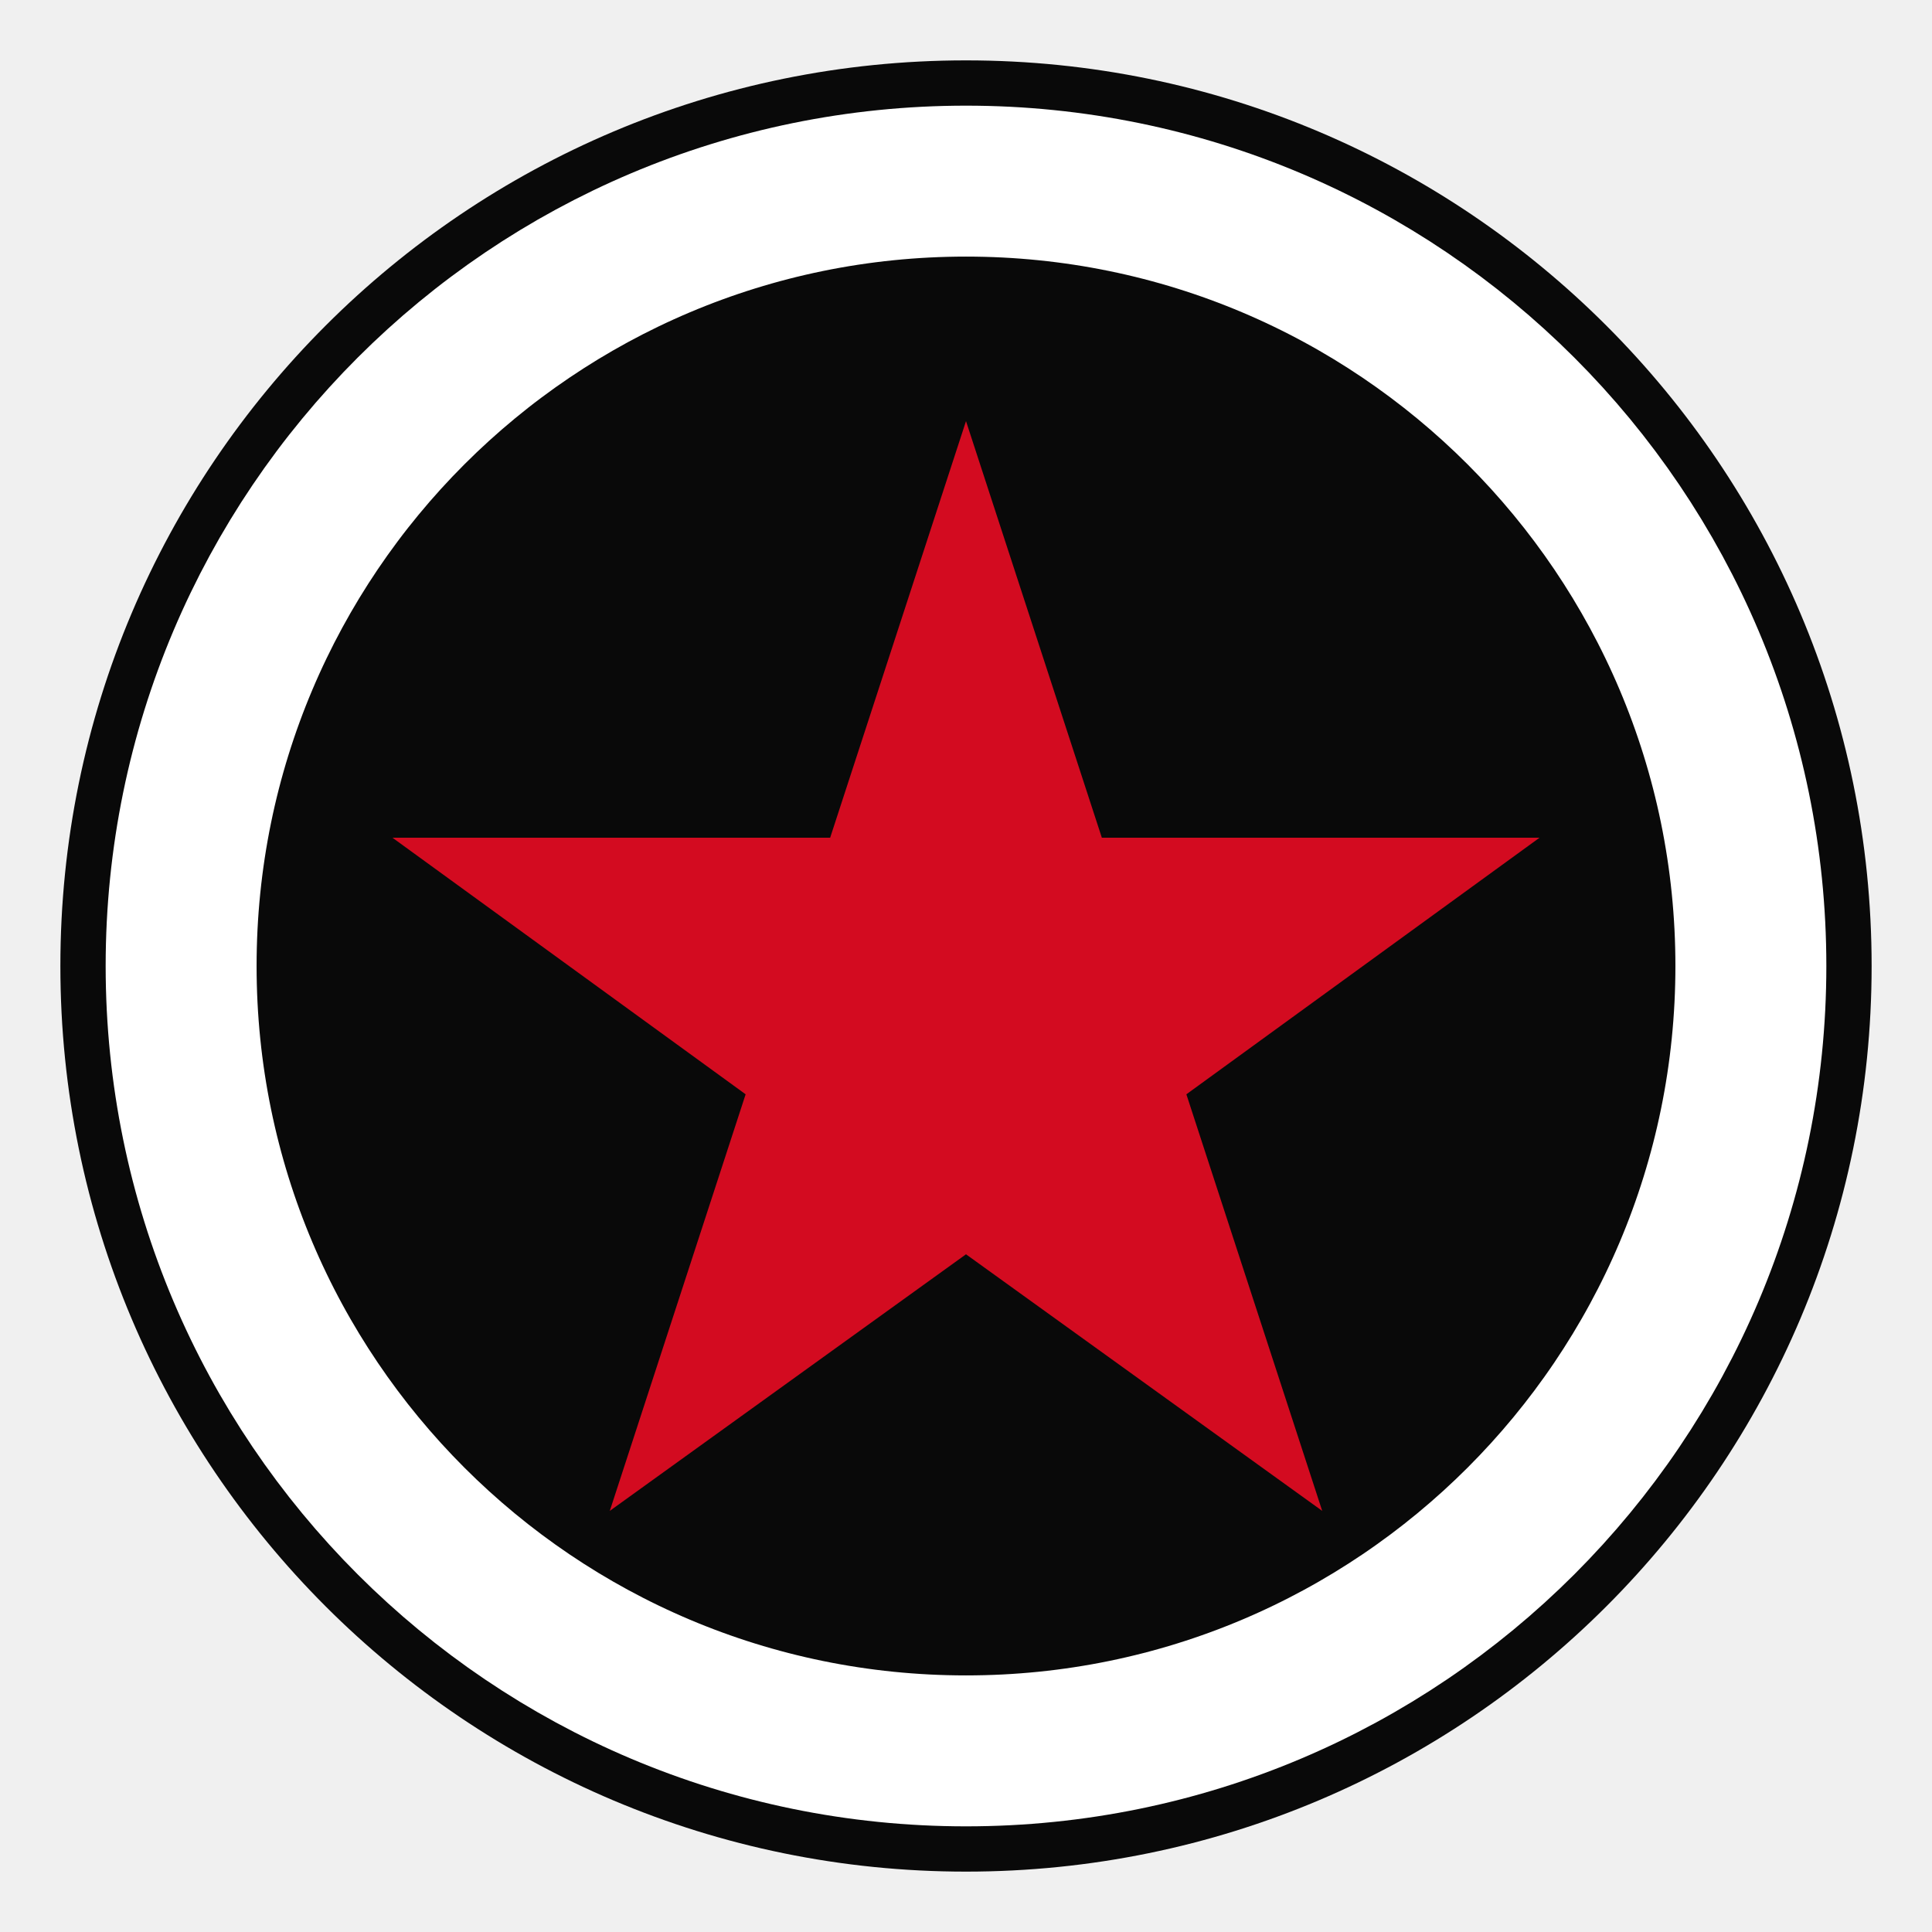
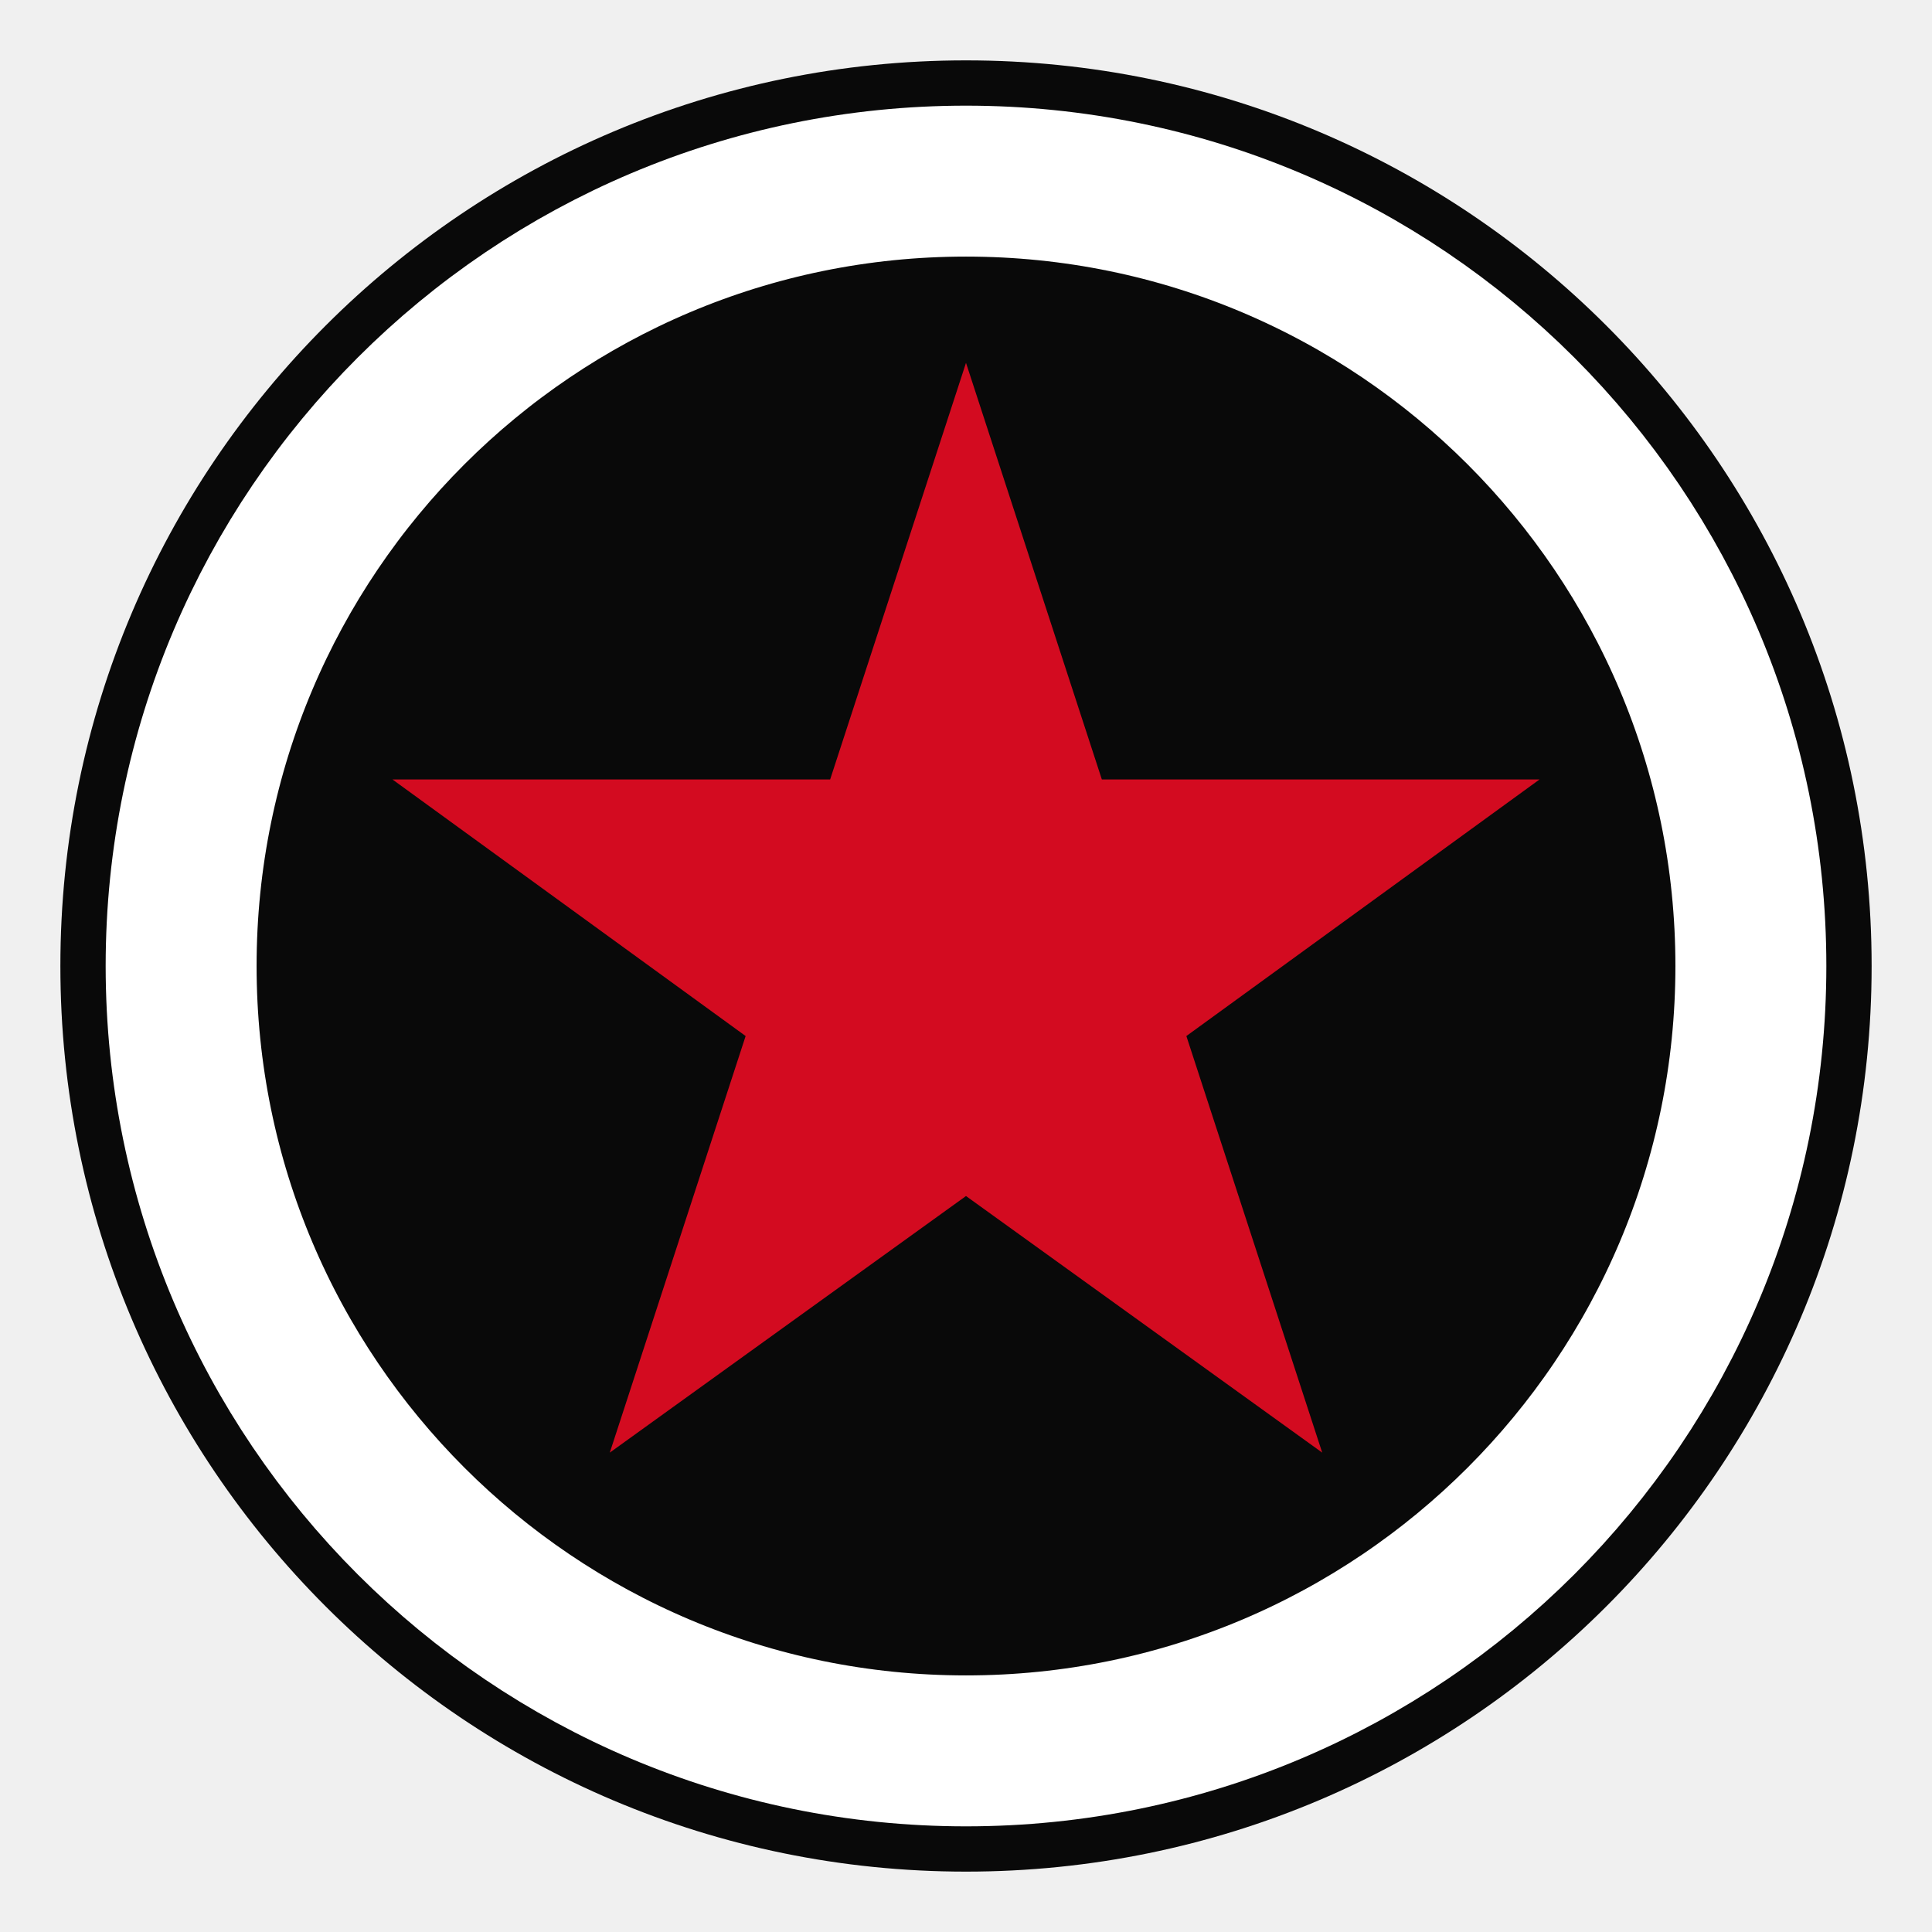
<svg xmlns="http://www.w3.org/2000/svg" viewBox="0 0 64 64">
  <circle cx="32" cy="32" r="30" fill="#090909" />
  <circle cx="32" cy="32" r="26" fill="none" stroke="#fff" stroke-width="5" />
-   <path transform="translate(0 .95)" fill="#d30b20" d="M32 13 36.5 26.8 51 26.8 39.3 35.3 43.8 49.1 32 40.6 20.2 49.1 24.7 35.3 13 26.8 27.5 26.8Z" />
+   <path transform="translate(0 -0.98)" fill="#d30b20" d="M32 13 36.5 26.8 51 26.8 39.3 35.3 43.8 49.1 32 40.6 20.2 49.1 24.7 35.3 13 26.8 27.5 26.8Z" />
</svg>
